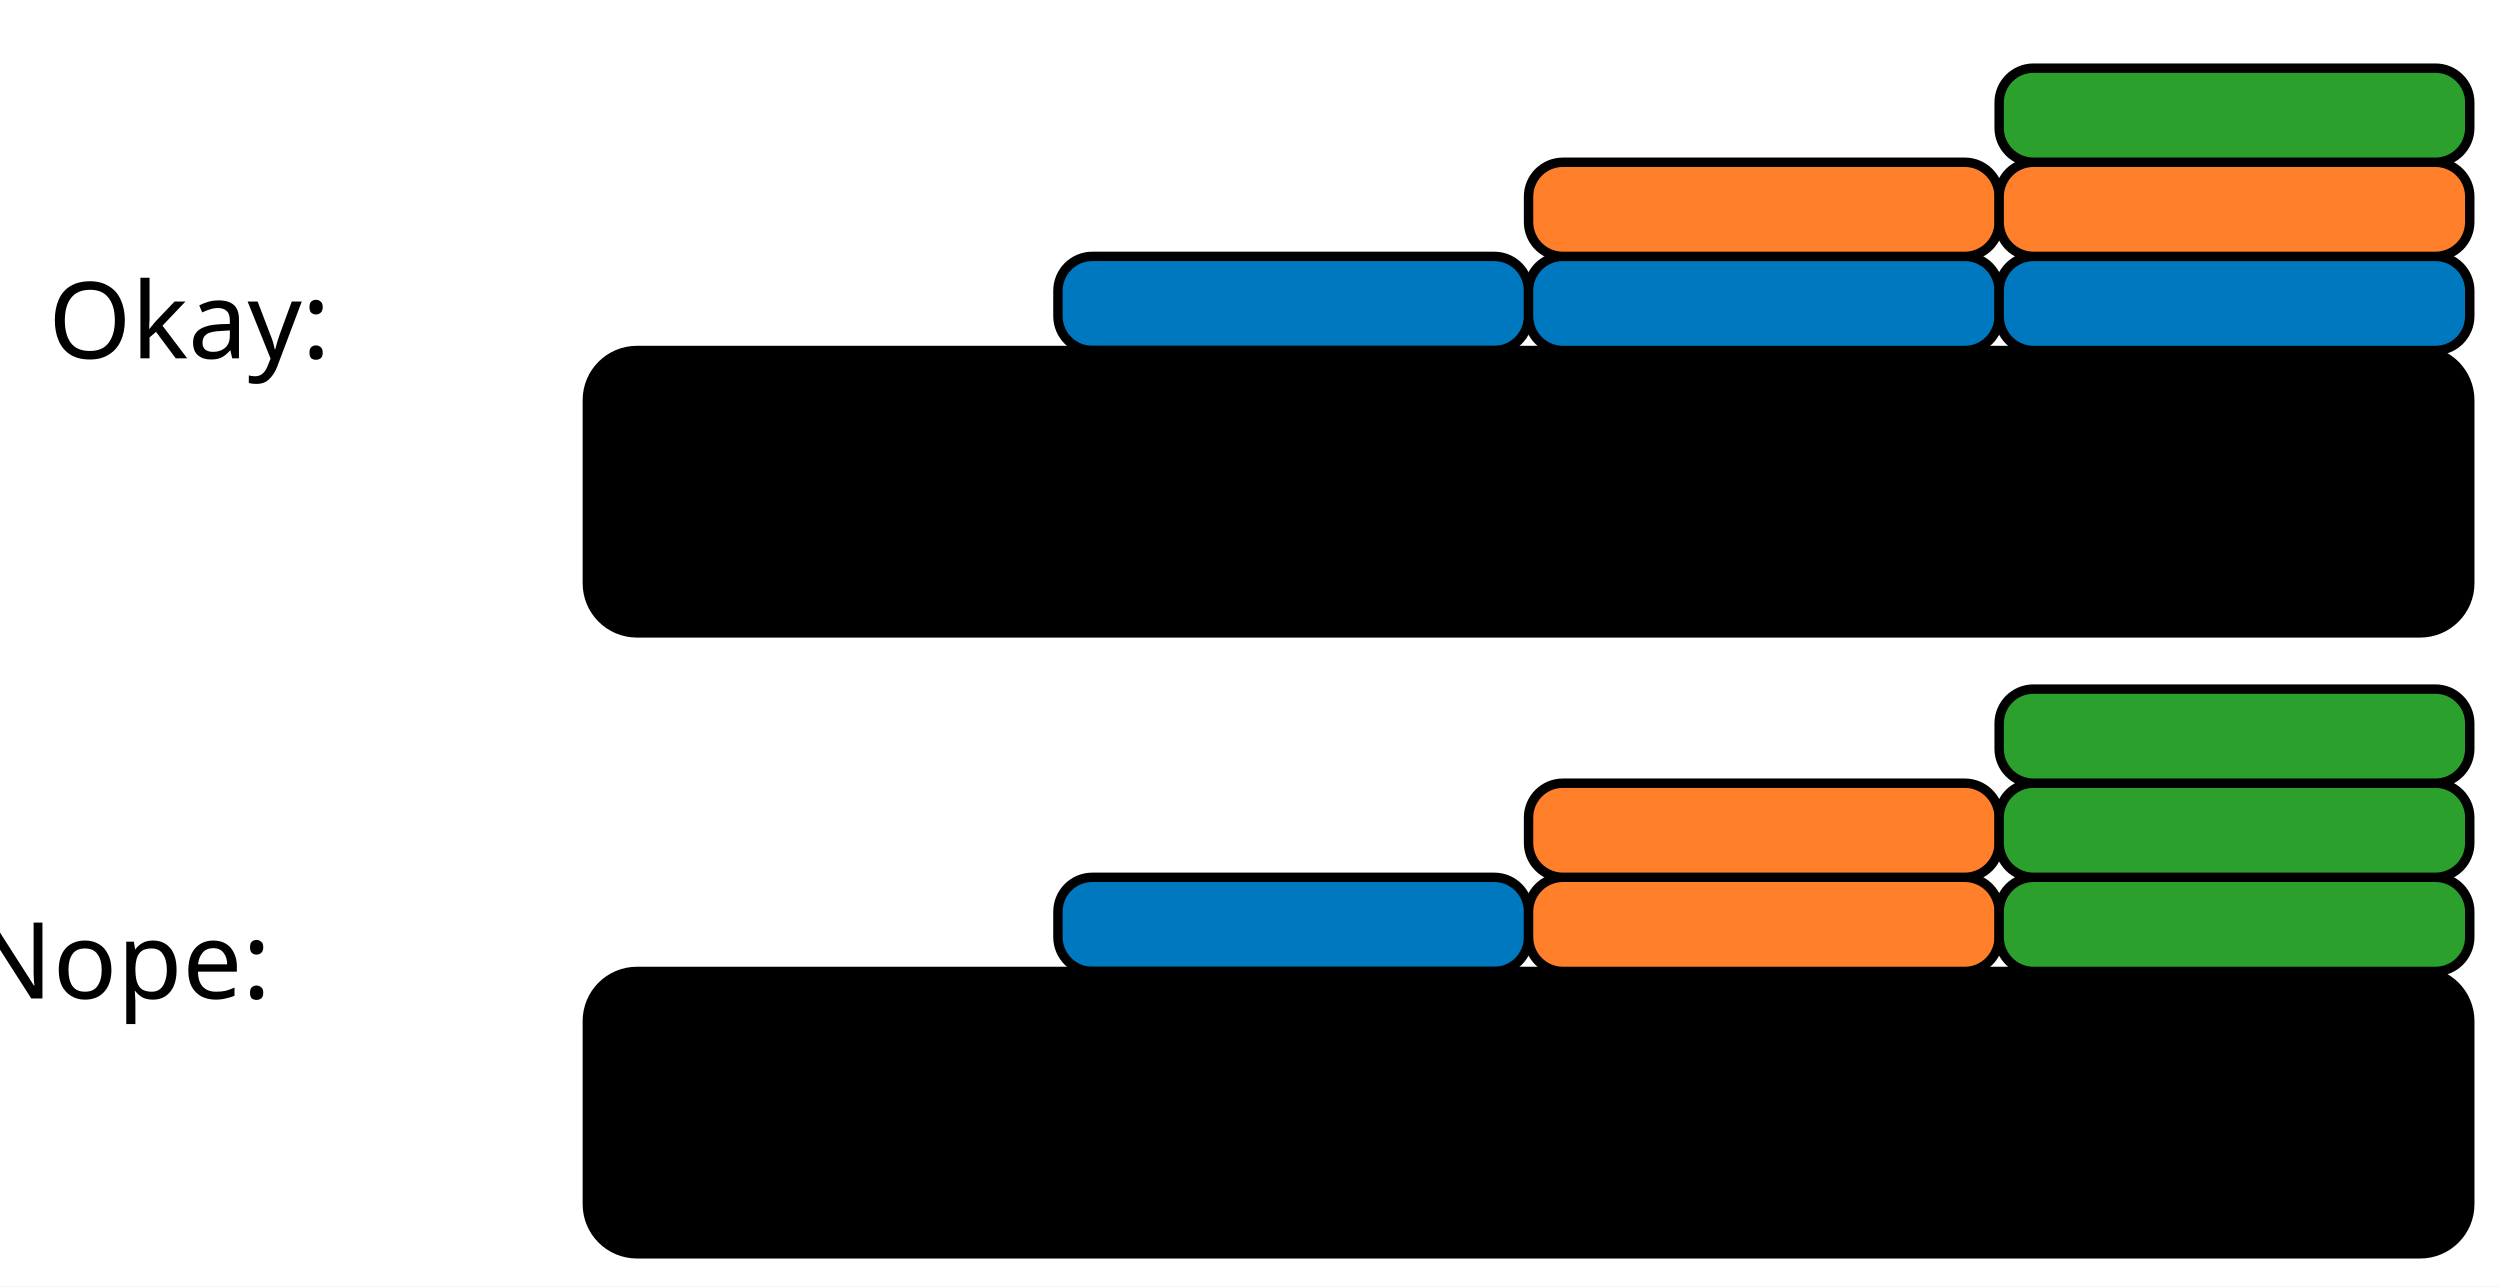
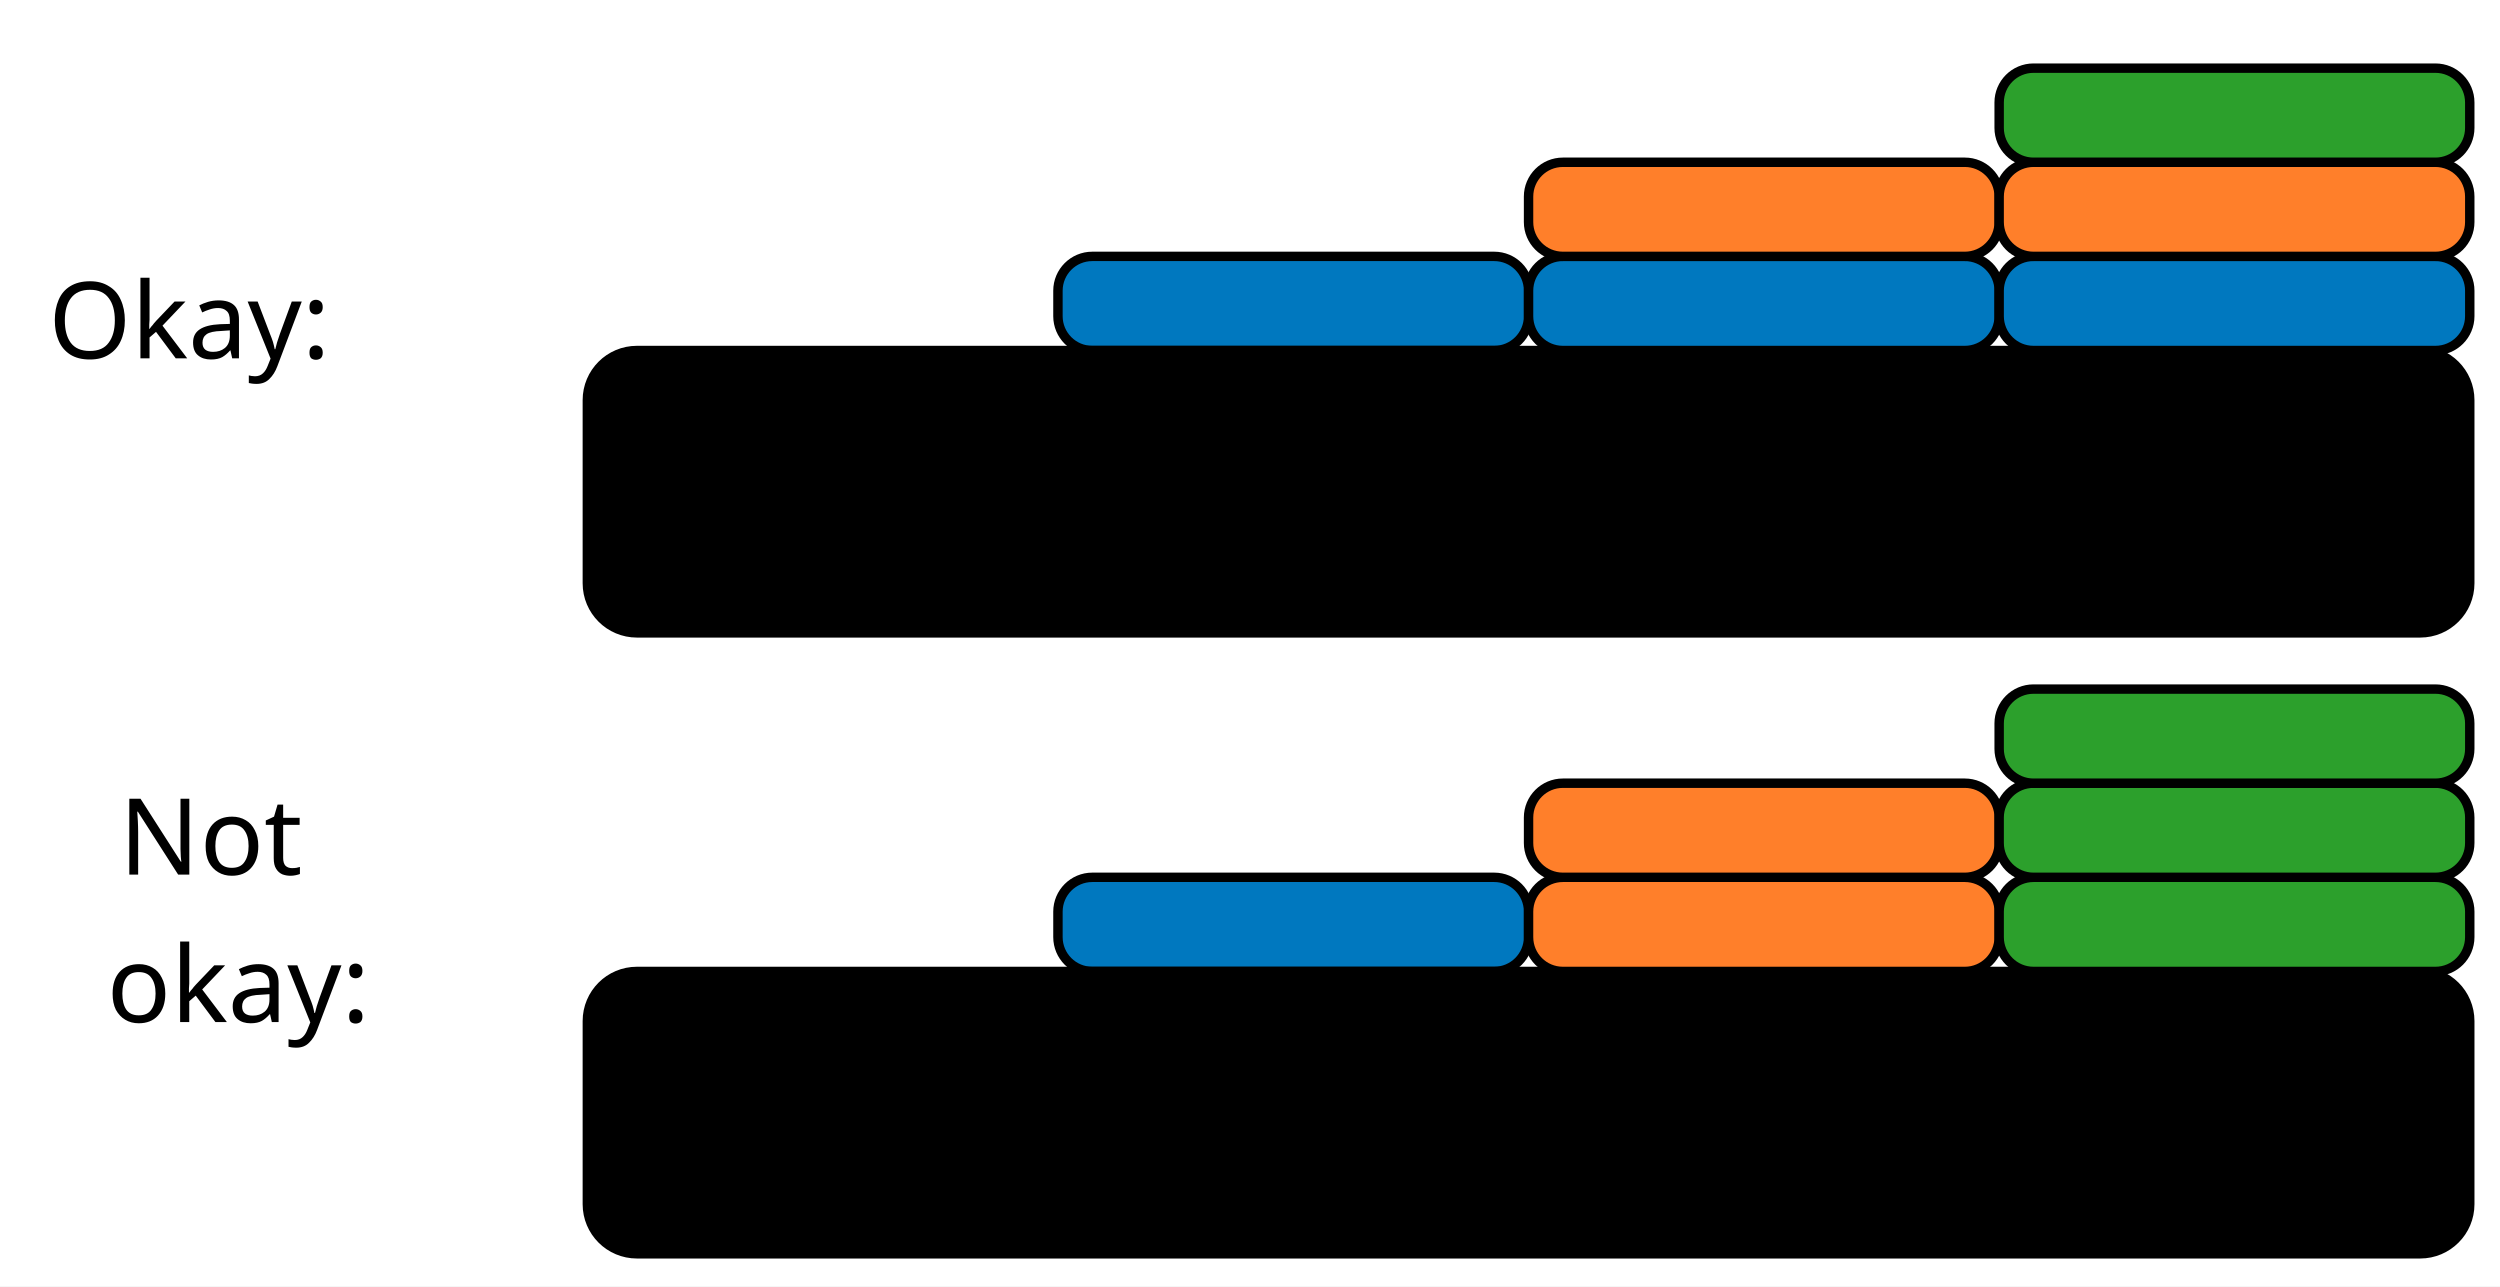
<svg xmlns="http://www.w3.org/2000/svg" width="132.808mm" height="68.336mm" viewBox="0 0 132.808 68.336" version="1.1" id="svg1">
  <defs id="defs1" />
  <g id="layer1" transform="translate(-22.97738,-30.80073)">
    <rect style="fill:#ffffff;fill-opacity:1;stroke:none;stroke-width:1.902;stroke-dasharray:none;stroke-opacity:1" id="rect8" width="132.808" height="68.336" x="22.977" y="30.801" ry="0" />
    <rect style="fill:#0078bf;fill-opacity:1;stroke:#000000;stroke-width:0.5;stroke-dasharray:none;stroke-opacity:1" id="rect1" width="25" height="5" x="79.179" y="77.407" ry="1.824" />
    <rect style="fill:#000000;fill-opacity:1;stroke:#000000;stroke-width:0.5;stroke-dasharray:none;stroke-opacity:1" id="rect1-5" width="100" height="15" x="54.179" y="82.407" ry="2.635" />
    <rect style="fill:#ff7f2a;fill-opacity:1;stroke:#000000;stroke-width:0.5;stroke-dasharray:none;stroke-opacity:1" id="rect2" width="25" height="5" x="104.179" y="77.407" ry="1.824" />
    <rect style="fill:#2ca02c;fill-opacity:1;stroke:#000000;stroke-width:0.5;stroke-dasharray:none;stroke-opacity:1" id="rect3" width="25" height="5" x="129.179" y="77.407" ry="1.824" />
    <rect style="fill:#ff7f2a;fill-opacity:1;stroke:#000000;stroke-width:0.5;stroke-dasharray:none;stroke-opacity:1" id="rect2-2" width="25" height="5" x="104.179" y="72.407" ry="1.824" />
    <rect style="fill:#2ca02c;fill-opacity:1;stroke:#000000;stroke-width:0.5;stroke-dasharray:none;stroke-opacity:1" id="rect3-9" width="25" height="5" x="129.179" y="72.407" ry="1.824" />
    <rect style="fill:#2ca02c;fill-opacity:1;stroke:#000000;stroke-width:0.5;stroke-dasharray:none;stroke-opacity:1" id="rect3-9-9" width="25" height="5" x="129.179" y="67.407" ry="1.824" />
    <rect style="fill:#0078bf;fill-opacity:1;stroke:#000000;stroke-width:0.5;stroke-dasharray:none;stroke-opacity:1" id="rect9" width="25" height="5" x="79.179" y="44.421" ry="1.824" />
    <rect style="fill:#000000;fill-opacity:1;stroke:#000000;stroke-width:0.5;stroke-dasharray:none;stroke-opacity:1" id="rect10" width="100" height="15" x="54.179" y="49.421" ry="2.635" />
    <rect style="fill:#0078bf;fill-opacity:1;stroke:#000000;stroke-width:0.5;stroke-dasharray:none;stroke-opacity:1" id="rect11" width="25" height="5" x="104.179" y="44.421" ry="1.824" />
    <rect style="fill:#0078bf;fill-opacity:1;stroke:#000000;stroke-width:0.5;stroke-dasharray:none;stroke-opacity:1" id="rect12" width="25" height="5" x="129.179" y="44.421" ry="1.824" />
    <rect style="fill:#ff7f2a;fill-opacity:1;stroke:#000000;stroke-width:0.5;stroke-dasharray:none;stroke-opacity:1" id="rect13" width="25" height="5" x="104.179" y="39.421" ry="1.824" />
    <rect style="fill:#ff7f2a;fill-opacity:1;stroke:#000000;stroke-width:0.5;stroke-dasharray:none;stroke-opacity:1" id="rect14" width="25" height="5" x="129.179" y="39.421" ry="1.824" />
    <rect style="fill:#2ca02c;fill-opacity:1;stroke:#000000;stroke-width:0.5;stroke-dasharray:none;stroke-opacity:1" id="rect15" width="25" height="5" x="129.179" y="34.421" ry="1.824" />
    <text xml:space="preserve" style="font-size:5.644px;line-height:1.25;font-family:'Type Machine';-inkscape-font-specification:'Type Machine';text-align:center;text-anchor:middle;stroke-width:0.265" x="47.864" y="49.838" id="text5-2">
      <tspan style="font-style:normal;font-variant:normal;font-weight:normal;font-stretch:normal;font-size:5.644px;font-family:'Ubuntu Mono';-inkscape-font-specification:'Ubuntu Mono';text-align:end;text-anchor:end;stroke-width:0.265" x="47.864" y="49.838" id="tspan7">Okay:</tspan>
    </text>
-     <g id="g1" transform="translate(-1.682284,7.147139)">
-       <text xml:space="preserve" style="font-size:5.644px;line-height:1.25;font-family:'Type Machine';-inkscape-font-specification:'Type Machine';text-align:center;text-anchor:middle;stroke-width:0.265" x="49.324" y="76.692" id="text5-2-6">
-         <tspan style="font-style:normal;font-variant:normal;font-weight:normal;font-stretch:normal;font-size:5.644px;font-family:'Ubuntu Mono';-inkscape-font-specification:'Ubuntu Mono';text-align:end;text-anchor:end;stroke-width:0.265" x="49.324" y="76.692" id="tspan7-1">Nope:</tspan>
+     <g id="g1" transform="translate(-2.386914,3.316645)">
+       <text xml:space="preserve" style="font-size:5.644px;line-height:1.25;font-family:'Type Machine';-inkscape-font-specification:'Type Machine';text-align:center;text-anchor:middle;stroke-width:0.265" x="43.164" y="73.942" id="text5-2-6">
+         <tspan style="font-style:normal;font-variant:normal;font-weight:normal;font-stretch:normal;font-size:5.644px;font-family:'Ubuntu Mono';-inkscape-font-specification:'Ubuntu Mono';text-align:center;text-anchor:middle;stroke-width:0.265" x="43.164" y="73.942" id="tspan7-1">Not</tspan>
+         <tspan style="font-style:normal;font-variant:normal;font-weight:normal;font-stretch:normal;font-size:5.644px;font-family:'Ubuntu Mono';-inkscape-font-specification:'Ubuntu Mono';text-align:center;text-anchor:middle;stroke-width:0.265" x="43.164" y="81.784" id="tspan1">okay:</tspan>
      </text>
    </g>
  </g>
</svg>
